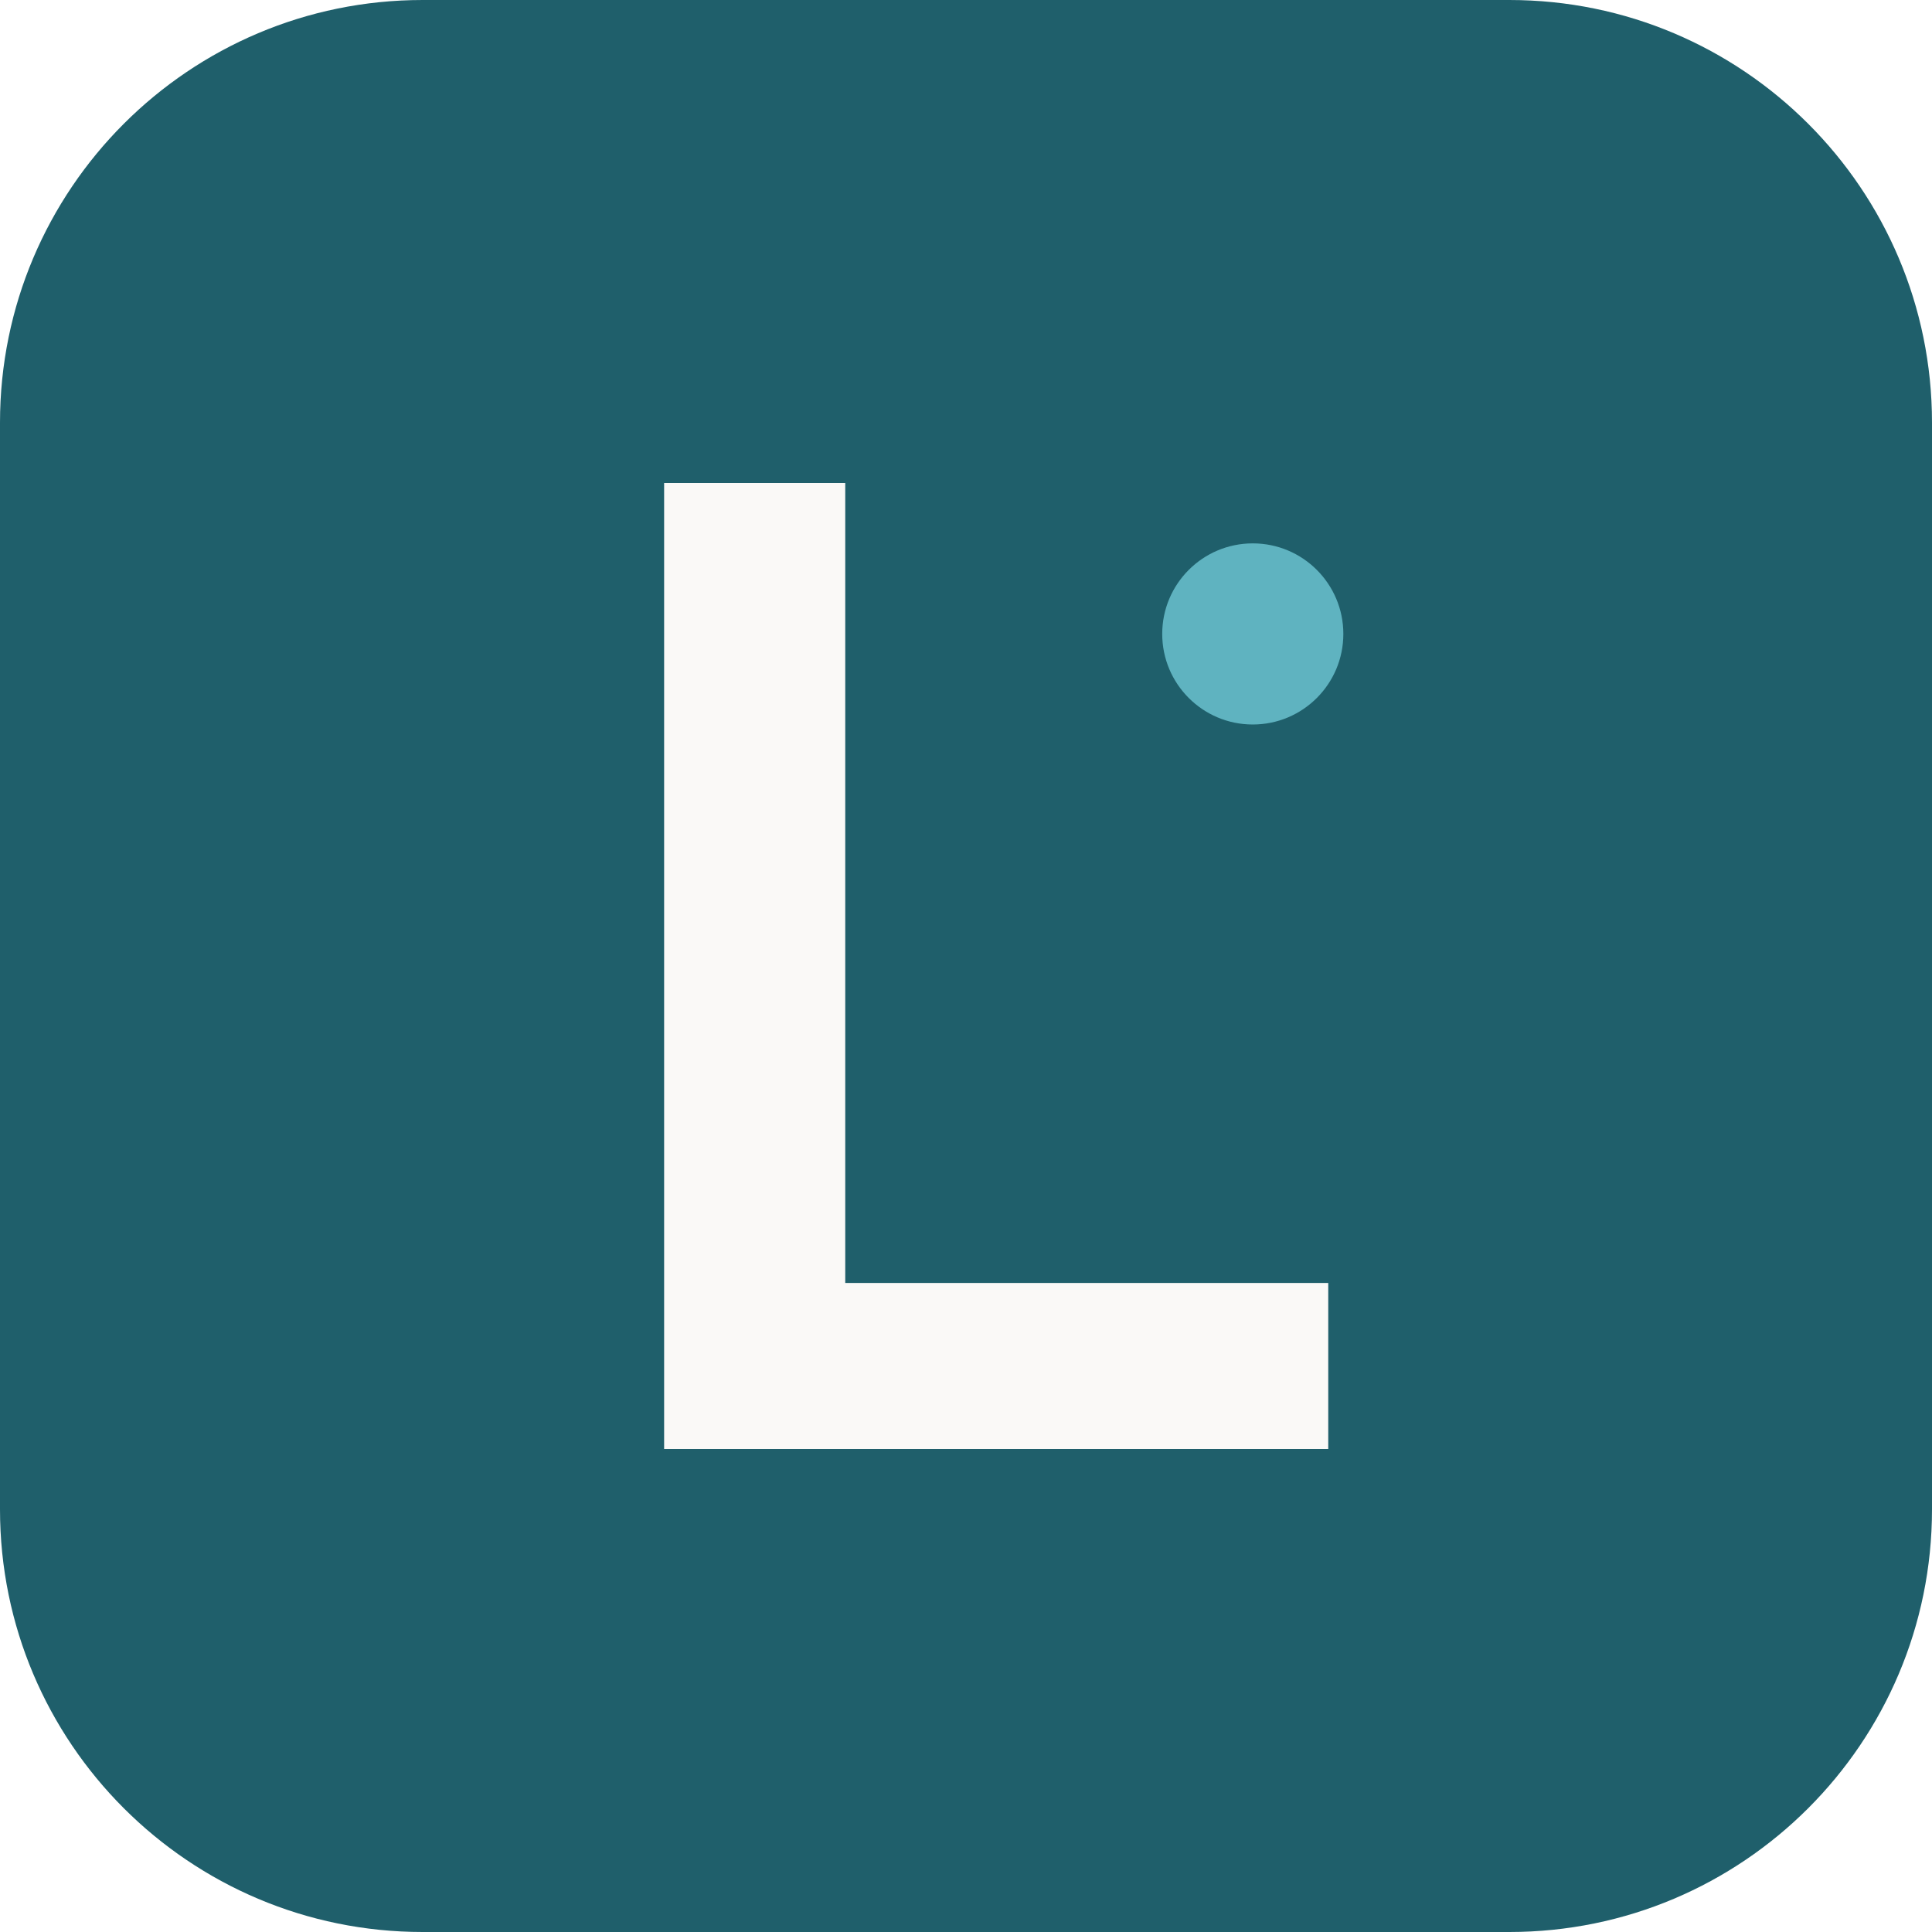
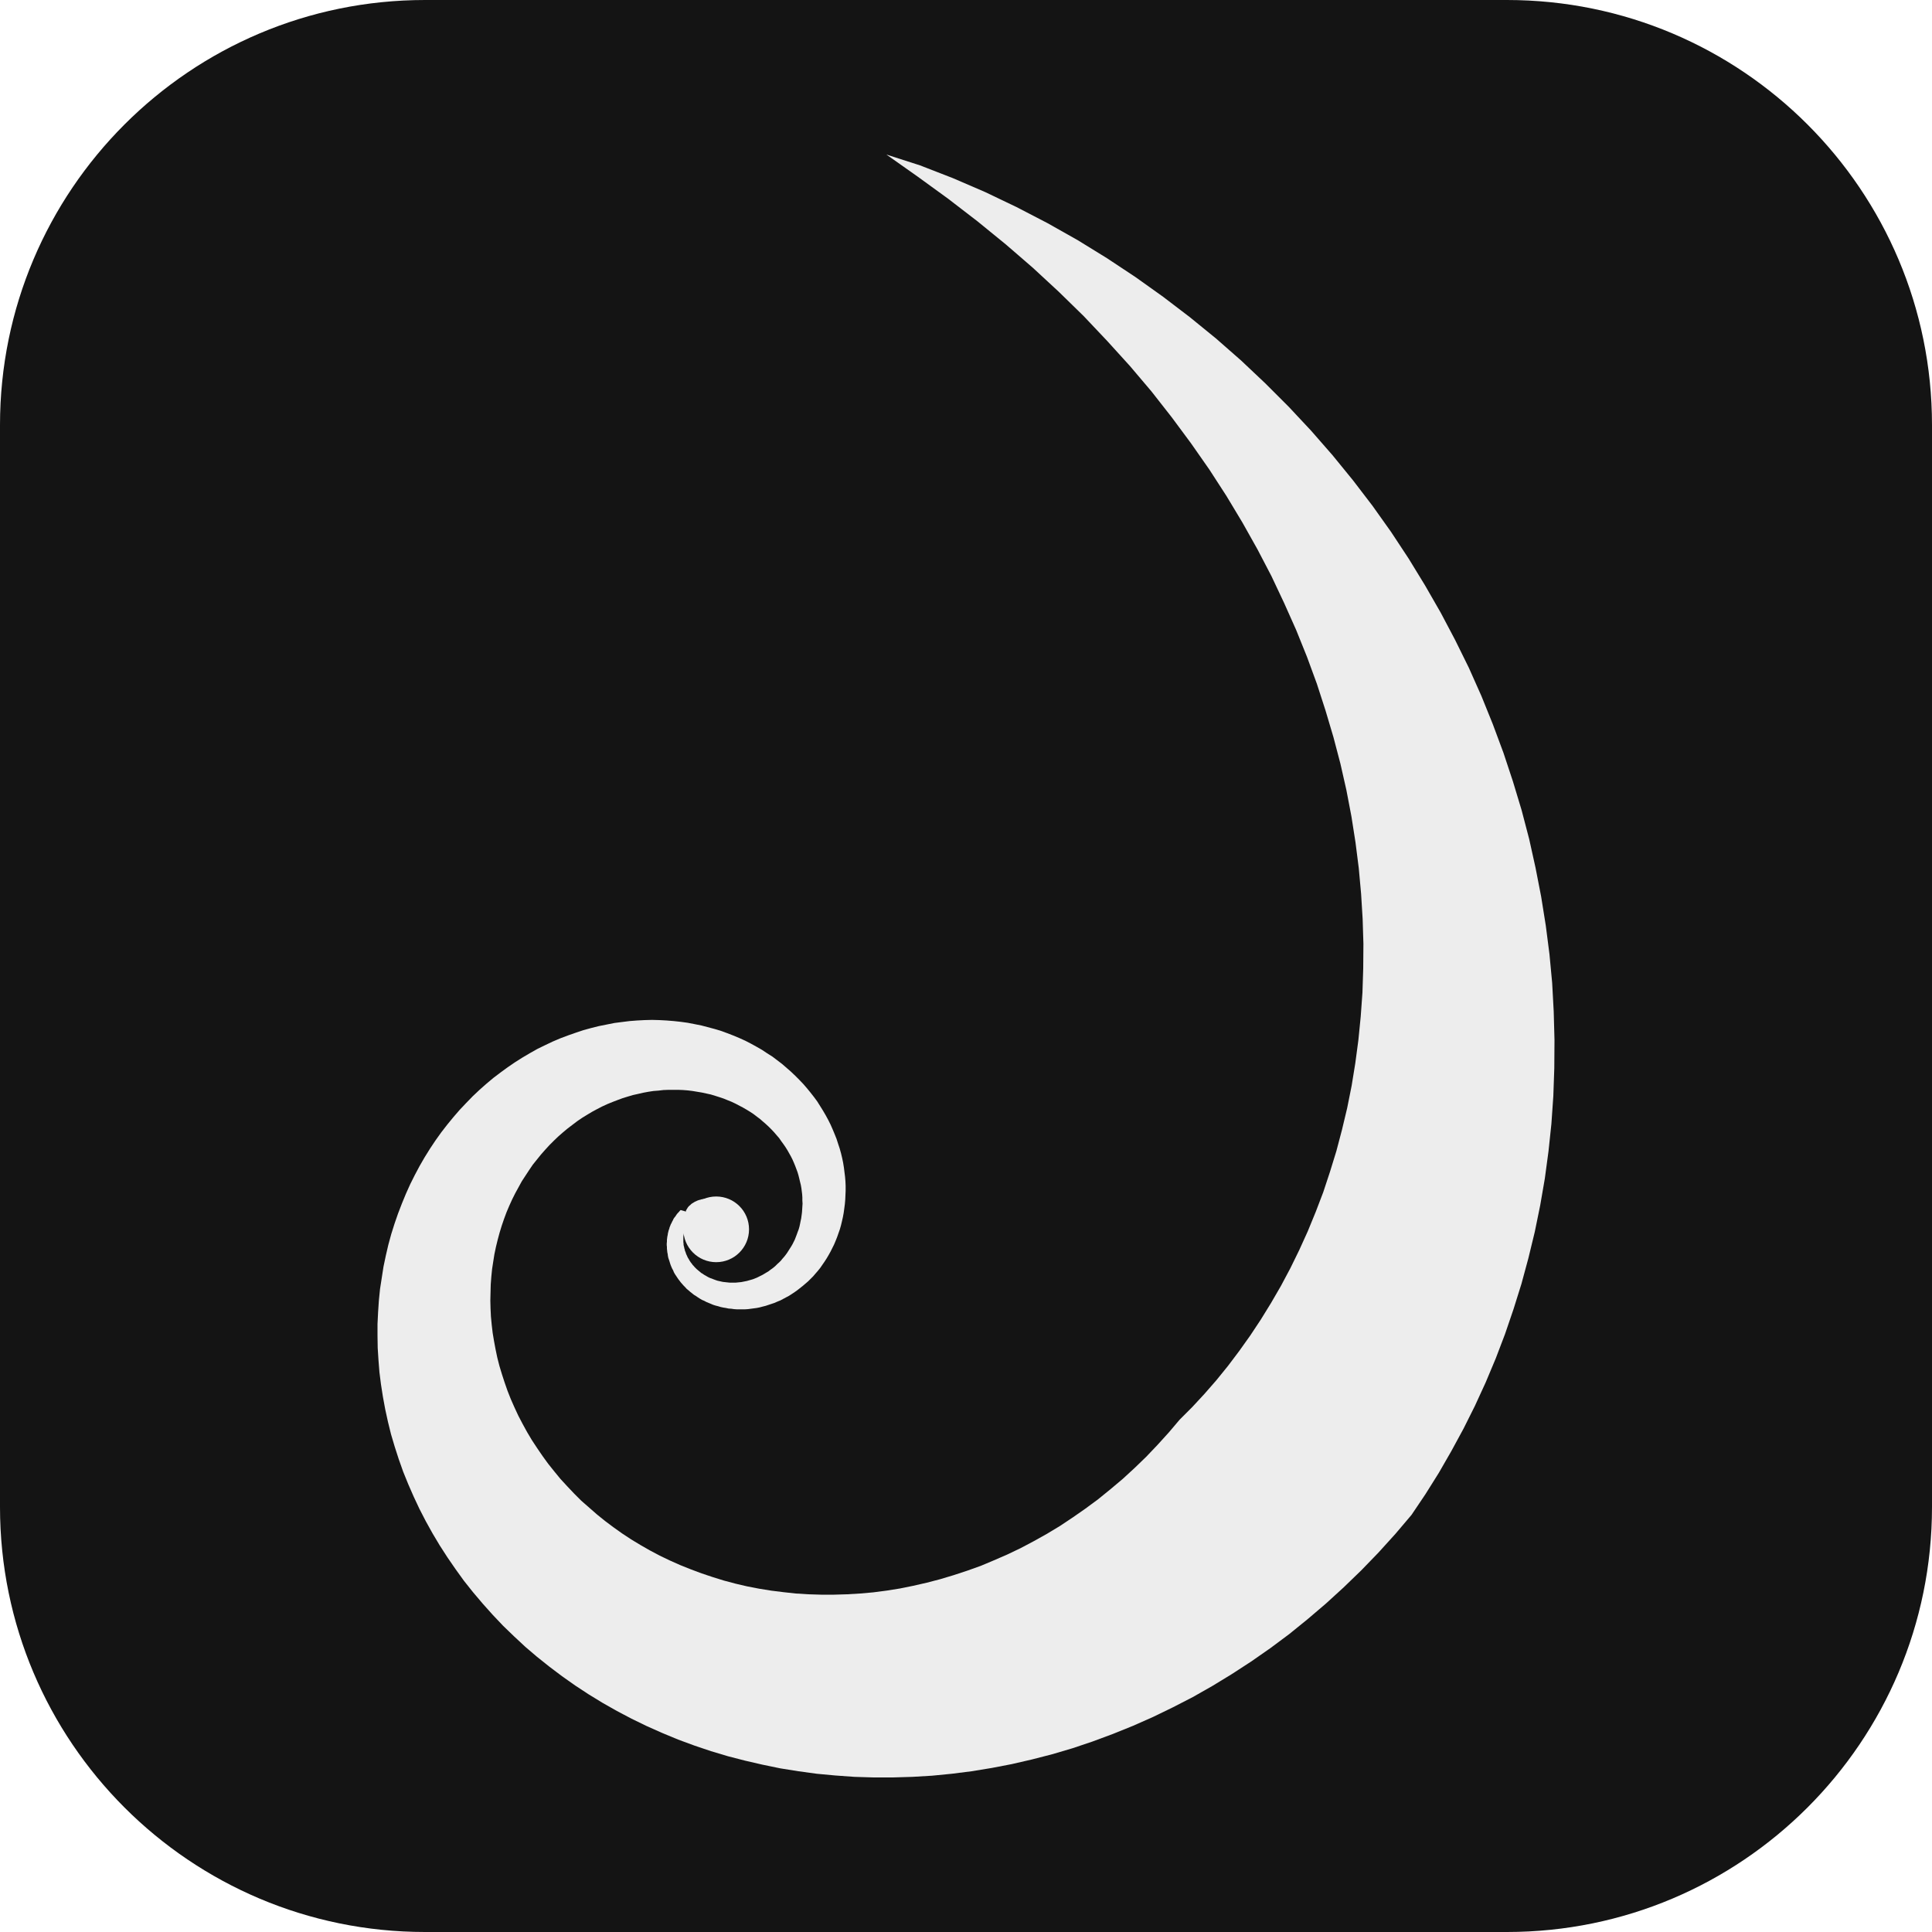
- <svg xmlns="http://www.w3.org/2000/svg" viewBox="0 0 512 512">
-   <rect width="512" height="512" rx="112" fill="#1F5F6B" />
-   <path d="M176 128v256h176v-44H224V128h-48z" fill="#FAF9F7" />
-   <circle cx="332" cy="168" r="24" fill="#5FB3C0" />
+ <svg xmlns="http://www.w3.org/2000/svg" viewBox="0 0 100 100">
+   <rect width="100" height="100" rx="22" fill="#141414" />
+   <g fill="#EDEDED">
+     <path d="M37.57,62.66 L37.56,62.59 L37.54,62.54 L37.52,62.50 L37.49,62.46 L37.46,62.42 L37.43,62.38 L37.39,62.35 L37.36,62.32 L37.32,62.29 L37.28,62.26 L37.24,62.23 L37.19,62.21 L37.15,62.18 L37.10,62.16 L37.05,62.14 L37.00,62.12 L36.95,62.10 L36.90,62.09 L36.85,62.08 L36.80,62.07 L36.74,62.06 L36.69,62.06 L36.63,62.05 L36.58,62.05 L36.52,62.05 L36.47,62.06 L36.41,62.06 L36.35,62.07 L36.30,62.08 L36.24,62.10 L36.19,62.11 L36.13,62.13 L36.08,62.15 L36.02,62.18 L35.97,62.20 L35.92,62.23 L35.87,62.26 L35.82,62.29 L35.77,62.33 L35.73,62.37 L35.68,62.41 L35.64,62.45 L35.60,62.50 L35.57,62.55 L35.54,62.60 L35.51,62.65 L35.50,62.71 L35.23,62.63 L35.18,62.68 L35.13,62.74 L35.08,62.79 L35.03,62.85 L34.99,62.91 L34.95,62.97 L34.90,63.03 L34.86,63.09 L34.83,63.16 L34.79,63.23 L34.76,63.30 L34.72,63.37 L34.69,63.45 L34.66,63.52 L34.64,63.60 L34.61,63.68 L34.59,63.76 L34.57,63.84 L34.56,63.92 L34.54,64.01 L34.53,64.09 L34.52,64.18 L34.52,64.27 L34.51,64.36 L34.51,64.45 L34.52,64.54 L34.52,64.63 L34.53,64.72 L34.54,64.82 L34.56,64.91 L34.57,65.00 L34.59,65.10 L34.62,65.19 L34.65,65.28 L34.68,65.38 L34.71,65.47 L34.75,65.57 L34.79,65.66 L34.84,65.75 L34.88,65.85 L34.93,65.94 L34.99,66.03 L35.05,66.12 L35.11,66.21 L35.18,66.30 L35.24,66.38 L35.32,66.47 L35.39,66.55 L35.47,66.63 L35.55,66.72 L35.64,66.79 L35.73,66.87 L35.82,66.94 L35.92,67.02 L36.02,67.08 L36.12,67.15 L36.23,67.22 L36.33,67.28 L36.45,67.33 L36.56,67.39 L36.68,67.44 L36.80,67.49 L36.92,67.54 L37.05,67.58 L37.17,67.61 L37.30,67.65 L37.44,67.68 L37.57,67.70 L37.71,67.73 L37.85,67.74 L37.99,67.76 L38.13,67.77 L38.28,67.77 L38.42,67.77 L38.57,67.77 L38.72,67.76 L38.87,67.74 L39.02,67.72 L39.17,67.70 L39.32,67.67 L39.47,67.63 L39.63,67.59 L39.78,67.54 L39.93,67.49 L40.08,67.44 L40.24,67.37 L40.39,67.31 L40.54,67.23 L40.69,67.15 L40.84,67.07 L40.98,66.98 L41.13,66.88 L41.27,66.78 L41.41,66.67 L41.55,66.56 L41.69,66.44 L41.83,66.32 L41.96,66.19 L42.09,66.06 L42.21,65.92 L42.34,65.77 L42.46,65.62 L42.57,65.46 L42.68,65.30 L42.79,65.13 L42.89,64.96 L42.99,64.78 L43.08,64.60 L43.17,64.42 L43.25,64.23 L43.33,64.03 L43.40,63.83 L43.47,63.63 L43.53,63.42 L43.58,63.21 L43.63,62.99 L43.67,62.77 L43.70,62.55 L43.73,62.32 L43.75,62.09 L43.76,61.86 L43.77,61.63 L43.77,61.39 L43.76,61.15 L43.74,60.91 L43.71,60.67 L43.68,60.43 L43.64,60.18 L43.59,59.94 L43.53,59.69 L43.46,59.44 L43.38,59.20 L43.30,58.95 L43.20,58.70 L43.10,58.46 L42.99,58.21 L42.87,57.97 L42.74,57.73 L42.60,57.49 L42.45,57.25 L42.30,57.01 L42.13,56.78 L41.95,56.55 L41.77,56.33 L41.58,56.11 L41.37,55.89 L41.16,55.68 L40.94,55.47 L40.71,55.27 L40.48,55.07 L40.23,54.88 L39.98,54.69 L39.71,54.52 L39.44,54.34 L39.16,54.18 L38.87,54.02 L38.58,53.87 L38.27,53.73 L37.96,53.60 L37.65,53.48 L37.32,53.36 L36.99,53.26 L36.65,53.17 L36.31,53.08 L35.96,53.01 L35.60,52.94 L35.24,52.89 L34.87,52.85 L34.50,52.82 L34.13,52.80 L33.75,52.79 L33.36,52.80 L32.98,52.82 L32.59,52.85 L32.19,52.90 L31.80,52.95 L31.40,53.03 L31.00,53.11 L30.60,53.21 L30.20,53.32 L29.81,53.45 L29.41,53.59 L29.01,53.74 L28.61,53.91 L28.21,54.10 L27.82,54.29 L27.43,54.51 L27.04,54.74 L26.66,54.98 L26.28,55.24 L25.91,55.51 L25.54,55.79 L25.17,56.10 L24.82,56.41 L24.47,56.74 L24.13,57.09 L23.79,57.45 L23.47,57.82 L23.15,58.21 L22.84,58.61 L22.54,59.03 L22.26,59.45 L21.98,59.90 L21.72,60.35 L21.47,60.82 L21.23,61.30 L21.01,61.79 L20.80,62.30 L20.60,62.82 L20.42,63.34 L20.25,63.88 L20.10,64.43 L19.97,64.99 L19.85,65.56 L19.76,66.14 L19.67,66.72 L19.61,67.32 L19.57,67.92 L19.54,68.53 L19.54,69.15 L19.55,69.77 L19.59,70.40 L19.64,71.03 L19.72,71.66 L19.82,72.30 L19.94,72.95 L20.08,73.59 L20.24,74.24 L20.43,74.88 L20.64,75.53 L20.87,76.18 L21.13,76.82 L21.41,77.46 L21.71,78.10 L22.04,78.74 L22.39,79.37 L22.76,79.99 L23.16,80.61 L23.58,81.22 L24.02,81.83 L24.49,82.42 L24.99,83.01 L25.50,83.58 L26.04,84.15 L26.61,84.70 L27.19,85.24 L27.80,85.76 L28.44,86.27 L29.09,86.76 L29.77,87.24 L30.47,87.70 L31.19,88.14 L31.93,88.56 L32.69,88.96 L33.47,89.34 L34.28,89.70 L35.10,90.04 L35.94,90.35 L36.80,90.64 L37.67,90.90 L38.56,91.13 L39.47,91.34 L40.39,91.53 L41.33,91.68 L42.28,91.81 L43.25,91.90 L44.23,91.97 L45.22,92.00 L46.21,92.00 L47.22,91.97 L48.24,91.91 L49.26,91.81 L50.29,91.68 L51.33,91.51 L52.37,91.31 L53.41,91.07 L54.46,90.80 L55.51,90.49 L56.55,90.14 L57.60,89.75 L58.64,89.33 L59.68,88.87 L60.71,88.37 L61.74,87.84 L62.76,87.26 L63.76,86.65 L64.76,86.00 L65.75,85.31 L66.73,84.58 L67.68,83.81 L68.63,83.00 L69.55,82.16 L70.46,81.28 L71.35,80.36 L72.22,79.40 L73.06,78.41 L73.78,77.34 L74.47,76.24 L75.12,75.11 L75.75,73.95 L76.34,72.77 L76.90,71.55 L77.42,70.31 L77.90,69.05 L78.34,67.76 L78.75,66.45 L79.11,65.12 L79.44,63.76 L79.72,62.39 L79.96,61.00 L80.15,59.59 L80.30,58.17 L80.40,56.73 L80.45,55.29 L80.46,53.83 L80.42,52.36 L80.34,50.88 L80.20,49.39 L80.01,47.91 L79.77,46.41 L79.48,44.92 L79.15,43.43 L78.76,41.94 L78.31,40.45 L77.82,38.97 L77.27,37.49 L76.68,36.03 L76.03,34.57 L75.32,33.13 L74.57,31.71 L73.76,30.30 L72.91,28.91 L72.00,27.53 L71.04,26.18 L70.03,24.86 L68.97,23.56 L67.86,22.29 L66.70,21.05 L65.49,19.84 L64.24,18.66 L62.94,17.52 L61.59,16.42 L60.20,15.36 L58.77,14.34 L57.29,13.36 L55.78,12.43 L54.22,11.55 L52.62,10.72 L50.99,9.94 L49.32,9.22 L47.62,8.56 L45.88,8.00 L45.88,8.00 L47.51,9.15 L49.08,10.29 L50.60,11.46 L52.06,12.65 L53.46,13.86 L54.80,15.10 L56.09,16.36 L57.31,17.65 L58.49,18.95 L59.60,20.26 L60.65,21.60 L61.65,22.95 L62.60,24.31 L63.48,25.67 L64.31,27.05 L65.09,28.44 L65.81,29.82 L66.47,31.22 L67.09,32.61 L67.65,34.00 L68.16,35.39 L68.61,36.78 L69.02,38.16 L69.38,39.53 L69.69,40.90 L69.95,42.26 L70.16,43.60 L70.33,44.94 L70.45,46.26 L70.53,47.56 L70.57,48.85 L70.56,50.13 L70.52,51.38 L70.43,52.62 L70.31,53.83 L70.15,55.03 L69.96,56.20 L69.73,57.35 L69.46,58.48 L69.17,59.58 L68.84,60.65 L68.49,61.71 L68.10,62.73 L67.69,63.73 L67.25,64.70 L66.79,65.64 L66.30,66.56 L65.79,67.44 L65.26,68.30 L64.71,69.13 L64.14,69.93 L63.56,70.70 L62.96,71.44 L62.34,72.15 L61.71,72.83 L61.06,73.48 L60.50,74.14 L59.92,74.78 L59.33,75.40 L58.73,75.98 L58.11,76.55 L57.48,77.08 L56.84,77.60 L56.19,78.08 L55.53,78.54 L54.87,78.98 L54.19,79.39 L53.51,79.77 L52.83,80.13 L52.14,80.46 L51.45,80.76 L50.76,81.05 L50.06,81.30 L49.36,81.53 L48.66,81.74 L47.97,81.92 L47.27,82.08 L46.58,82.22 L45.89,82.33 L45.20,82.42 L44.52,82.48 L43.84,82.52 L43.17,82.54 L42.50,82.54 L41.84,82.52 L41.19,82.48 L40.55,82.41 L39.91,82.33 L39.29,82.23 L38.67,82.11 L38.07,81.97 L37.47,81.81 L36.89,81.63 L36.32,81.44 L35.76,81.23 L35.21,81.01 L34.67,80.77 L34.15,80.52 L33.64,80.25 L33.15,79.97 L32.67,79.68 L32.20,79.37 L31.75,79.05 L31.31,78.72 L30.89,78.38 L30.49,78.03 L30.09,77.68 L29.72,77.31 L29.36,76.93 L29.01,76.55 L28.69,76.16 L28.37,75.76 L28.08,75.36 L27.80,74.95 L27.53,74.54 L27.28,74.12 L27.05,73.70 L26.83,73.28 L26.63,72.85 L26.44,72.42 L26.27,71.99 L26.12,71.56 L25.98,71.13 L25.85,70.70 L25.74,70.27 L25.65,69.84 L25.57,69.41 L25.50,68.99 L25.45,68.56 L25.41,68.14 L25.39,67.72 L25.38,67.31 L25.39,66.90 L25.40,66.49 L25.43,66.09 L25.47,65.69 L25.53,65.30 L25.59,64.92 L25.67,64.54 L25.76,64.17 L25.86,63.80 L25.97,63.44 L26.09,63.09 L26.22,62.74 L26.36,62.41 L26.51,62.08 L26.67,61.76 L26.84,61.45 L27.01,61.14 L27.20,60.85 L27.39,60.56 L27.58,60.28 L27.79,60.02 L28.00,59.76 L28.22,59.51 L28.44,59.27 L28.67,59.04 L28.90,58.82 L29.14,58.61 L29.38,58.41 L29.63,58.22 L29.88,58.03 L30.13,57.86 L30.39,57.70 L30.64,57.55 L30.90,57.41 L31.17,57.27 L31.43,57.15 L31.70,57.04 L31.96,56.94 L32.23,56.84 L32.49,56.76 L32.76,56.68 L33.03,56.62 L33.29,56.56 L33.56,56.51 L33.82,56.47 L34.08,56.45 L34.34,56.42 L34.60,56.41 L34.85,56.41 L35.11,56.41 L35.36,56.42 L35.61,56.44 L35.85,56.47 L36.09,56.51 L36.33,56.55 L36.56,56.60 L36.79,56.65 L37.02,56.72 L37.24,56.79 L37.45,56.86 L37.67,56.95 L37.87,57.03 L38.08,57.13 L38.27,57.23 L38.46,57.33 L38.65,57.44 L38.83,57.55 L39.01,57.67 L39.18,57.80 L39.34,57.92 L39.50,58.06 L39.65,58.19 L39.80,58.33 L39.94,58.47 L40.08,58.62 L40.20,58.76 L40.33,58.91 L40.44,59.07 L40.55,59.22 L40.66,59.38 L40.76,59.54 L40.85,59.70 L40.94,59.86 L41.02,60.02 L41.09,60.18 L41.16,60.35 L41.22,60.51 L41.28,60.67 L41.33,60.84 L41.37,61.00 L41.41,61.17 L41.45,61.33 L41.48,61.50 L41.50,61.66 L41.52,61.82 L41.53,61.98 L41.53,62.14 L41.54,62.30 L41.53,62.45 L41.52,62.61 L41.51,62.76 L41.49,62.91 L41.47,63.06 L41.44,63.20 L41.41,63.35 L41.38,63.49 L41.34,63.63 L41.29,63.76 L41.24,63.90 L41.19,64.03 L41.14,64.16 L41.08,64.28 L41.02,64.40 L40.95,64.52 L40.88,64.63 L40.81,64.74 L40.74,64.85 L40.66,64.96 L40.58,65.06 L40.50,65.15 L40.42,65.25 L40.33,65.34 L40.24,65.42 L40.15,65.51 L40.06,65.59 L39.97,65.66 L39.87,65.73 L39.78,65.80 L39.68,65.86 L39.58,65.92 L39.48,65.98 L39.38,66.03 L39.28,66.08 L39.18,66.13 L39.08,66.17 L38.98,66.21 L38.88,66.24 L38.77,66.27 L38.67,66.30 L38.57,66.32 L38.47,66.34 L38.37,66.36 L38.27,66.37 L38.17,66.38 L38.07,66.39 L37.97,66.39 L37.87,66.39 L37.78,66.39 L37.68,66.38 L37.59,66.37 L37.50,66.36 L37.41,66.35 L37.32,66.33 L37.23,66.31 L37.14,66.29 L37.05,66.26 L36.97,66.23 L36.89,66.20 L36.81,66.17 L36.73,66.14 L36.65,66.10 L36.58,66.06 L36.51,66.02 L36.44,65.98 L36.37,65.93 L36.30,65.89 L36.24,65.84 L36.18,65.79 L36.12,65.74 L36.06,65.69 L36.00,65.63 L35.95,65.58 L35.90,65.52 L35.85,65.47 L35.81,65.41 L35.76,65.35 L35.72,65.29 L35.68,65.23 L35.65,65.17 L35.61,65.11 L35.58,65.05 L35.55,64.98 L35.52,64.92 L35.50,64.86 L35.48,64.80 L35.45,64.73 L35.44,64.67 L35.42,64.61 L35.41,64.55 L35.39,64.48 L35.38,64.42 L35.38,64.36 L35.37,64.30 L35.37,64.24 L35.37,64.18 L35.37,64.12 L35.37,64.06 L35.37,64.00 L35.38,63.94 L35.39,63.88 L35.40,63.83 L35.41,63.77 L35.42,63.72 L35.43,63.66 L35.45,63.61 L35.47,63.56 L35.49,63.51 L35.51,63.46 L35.53,63.41 L35.55,63.36 L35.57,63.32 L35.60,63.27 L35.63,63.23 L35.65,63.19 L35.68,63.15 L35.71,63.11 L35.74,63.07 L35.78,63.03 L35.81,63.00 L35.84,62.97 L35.65,62.80 L35.72,62.79 L35.79,62.77 L35.85,62.75 L35.90,62.73 L35.96,62.71 L36.01,62.70 L36.06,62.68 L36.11,62.67 L36.16,62.66 L36.20,62.64 L36.25,62.63 L36.30,62.62 L36.34,62.62 L36.38,62.61 L36.43,62.60 L36.47,62.60 L36.51,62.59 L36.55,62.59 L36.59,62.58 L36.63,62.58 L36.67,62.58 L36.71,62.58 L36.74,62.58 L36.78,62.58 L36.82,62.58 L36.85,62.58 L36.89,62.58 L36.92,62.58 L36.96,62.59 L36.99,62.59 L37.03,62.60 L37.06,62.60 L37.09,62.60 L37.12,62.61 L37.16,62.62 L37.19,62.62 L37.22,62.63 L37.25,62.64 L37.29,62.64 L37.32,62.65 L37.35,62.66 L37.38,62.67 L37.41,62.67 L37.45,62.68 L37.48,62.69 L37.51,62.69 L37.57,62.66Z" />
+     <circle cx="37.07" cy="63.63" r="1.7" />
+   </g>
</svg>
